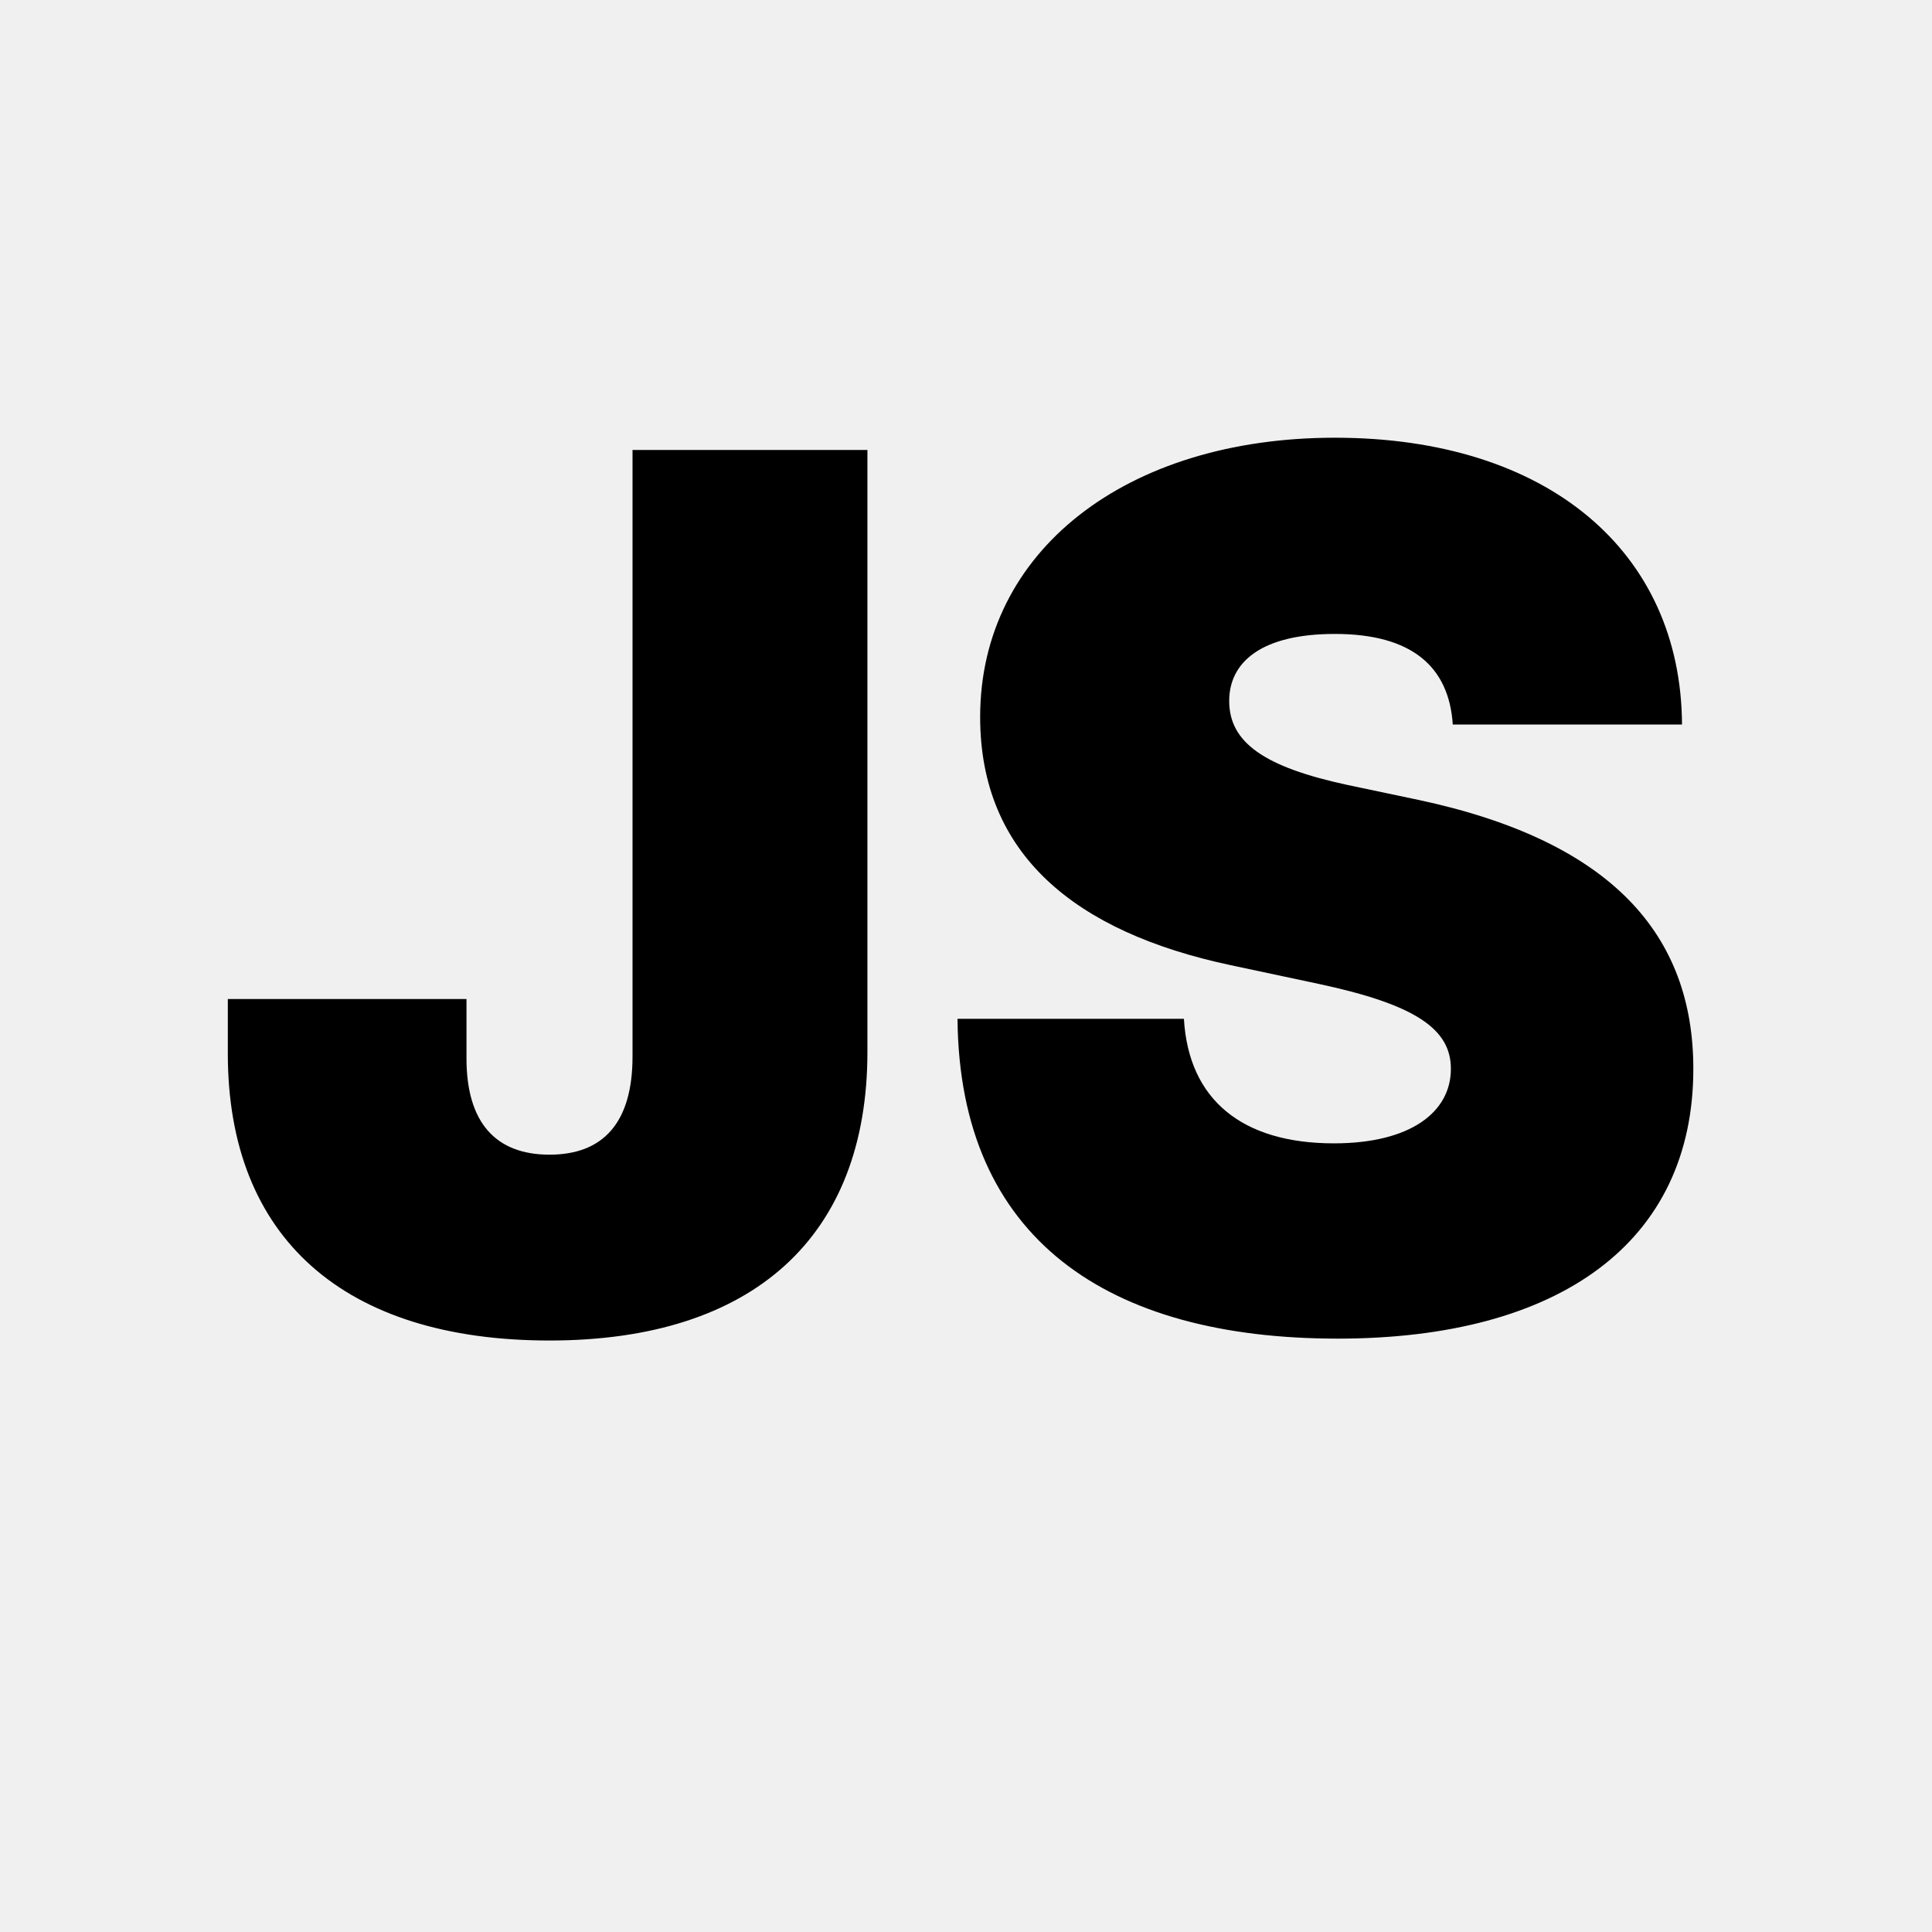
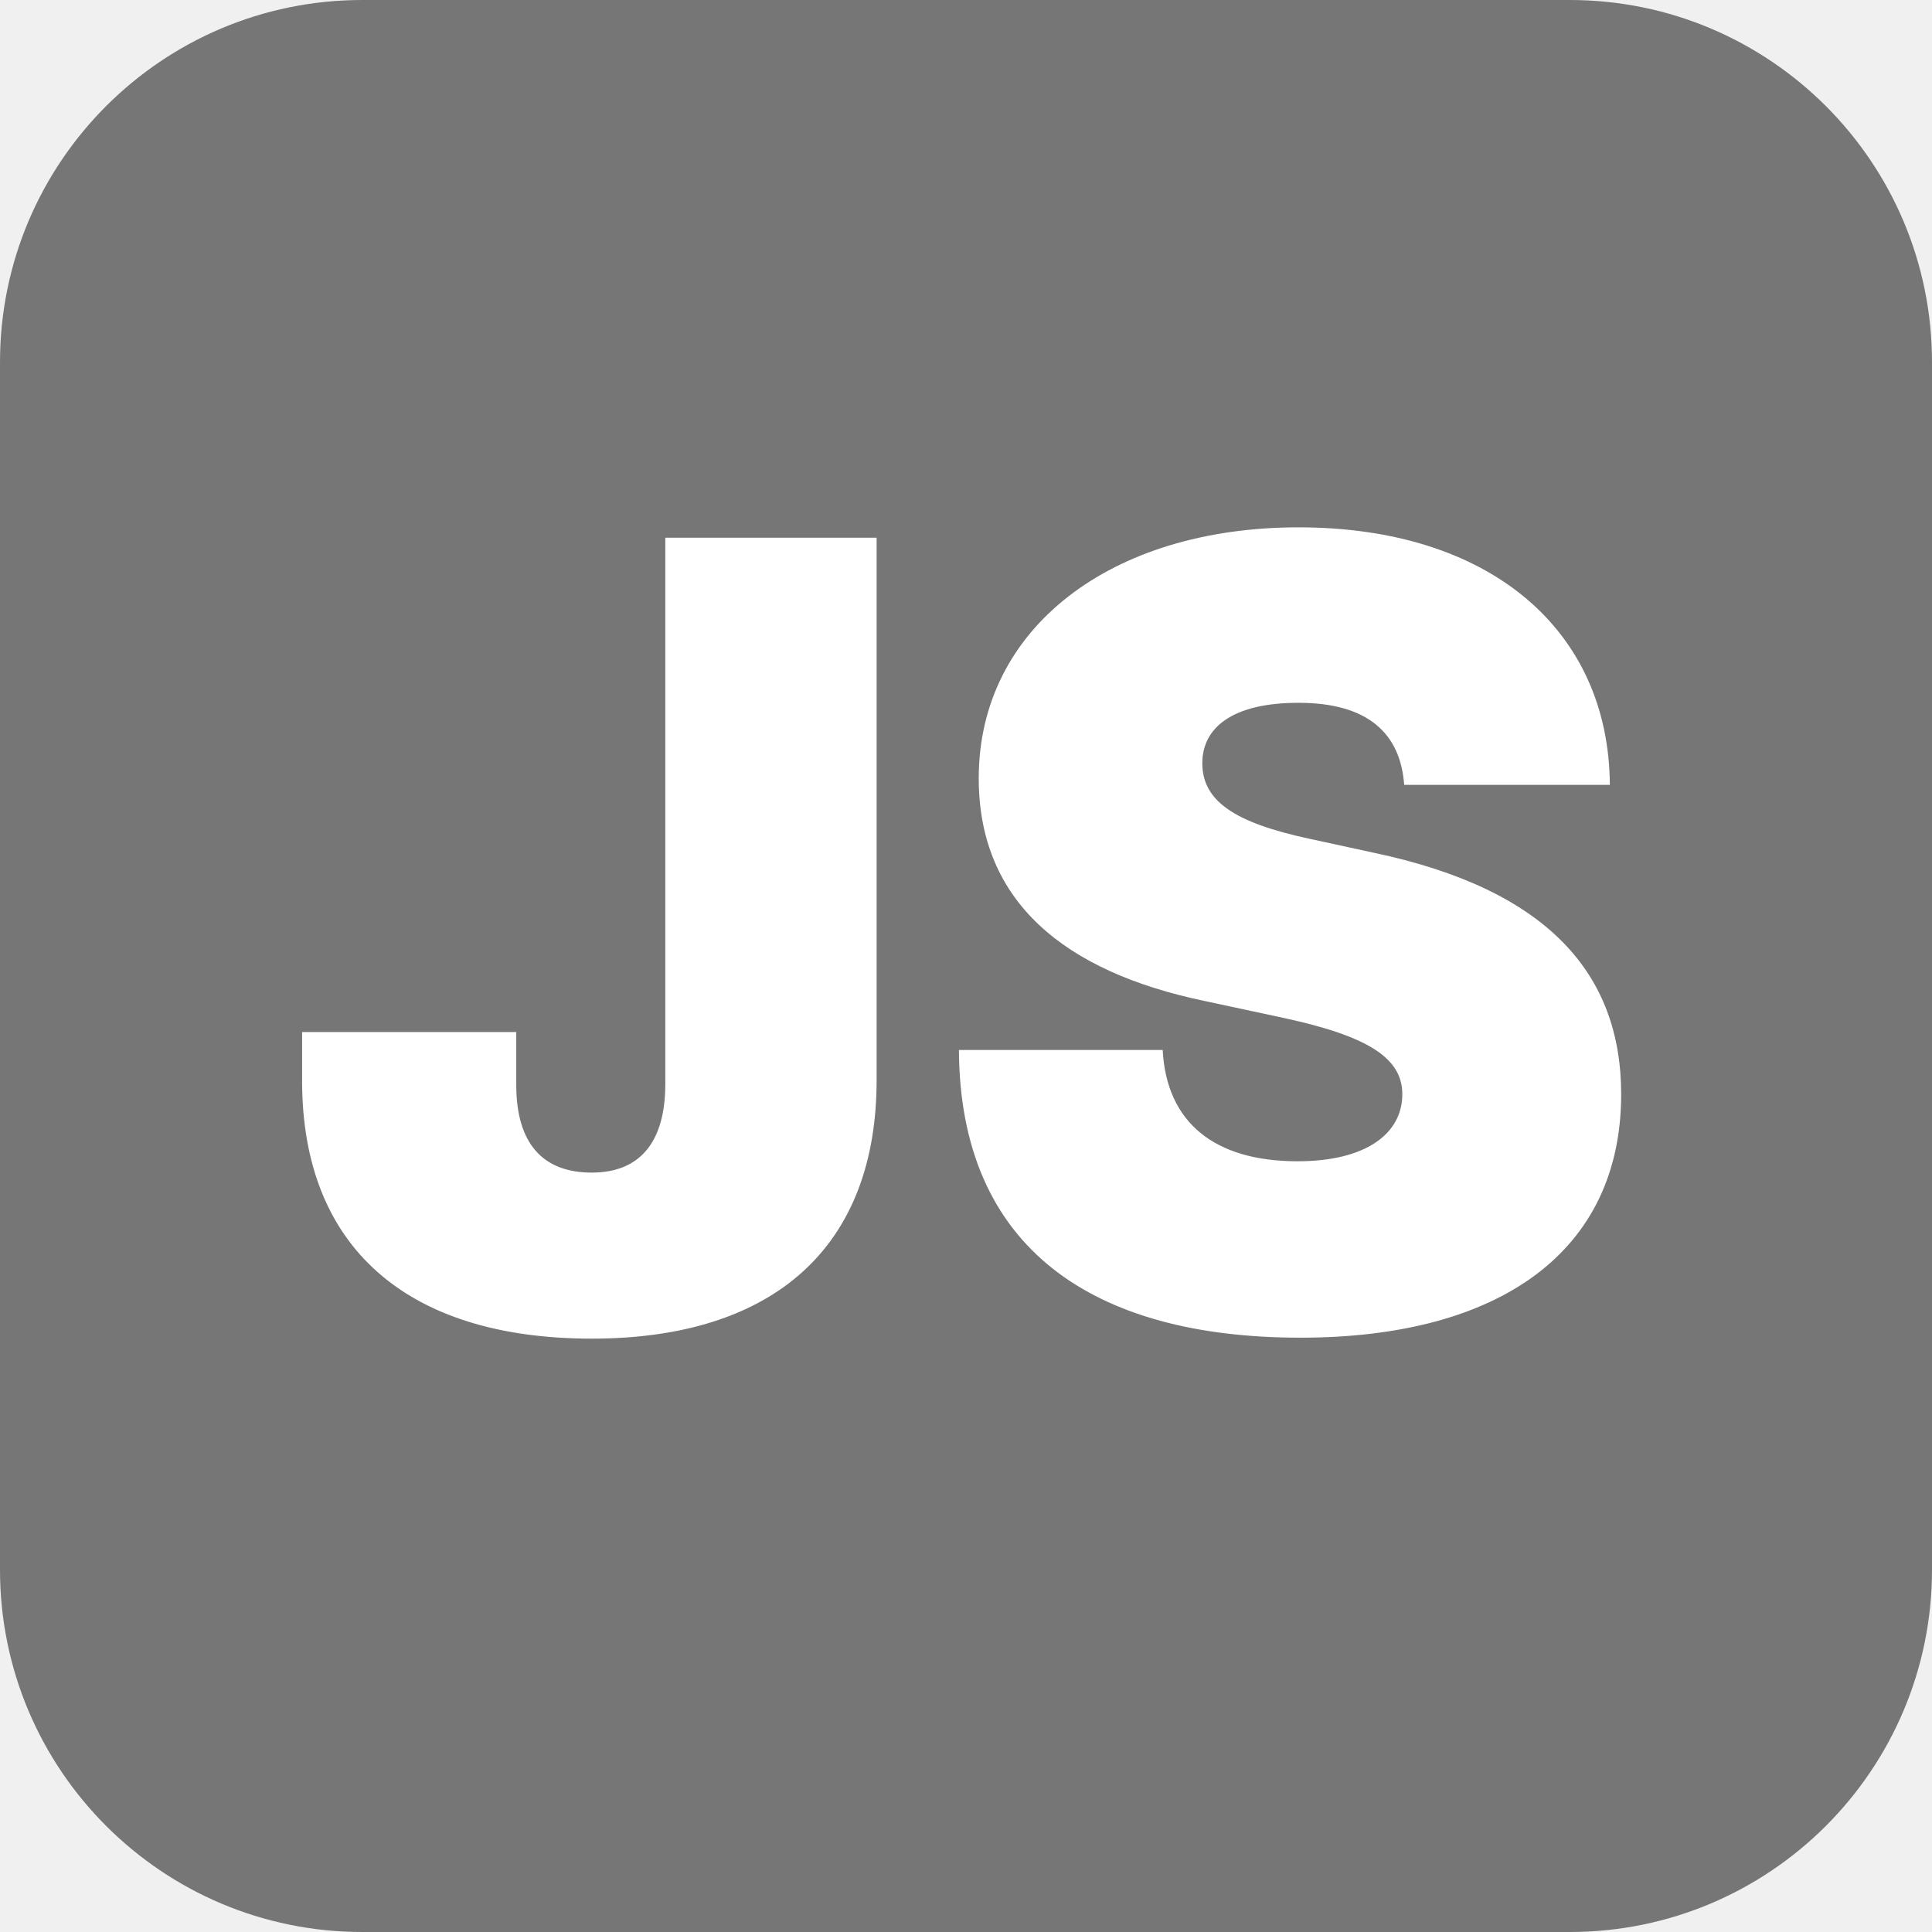
<svg xmlns="http://www.w3.org/2000/svg" width="32" height="32" viewBox="0 0 32 32" fill="none">
-   <text x="16" y="22" font-family="SF Pro, -apple-system, BlinkMacSystemFont, sans-serif" font-weight="900" font-size="20" fill="black" text-anchor="middle">JS</text>
+   <rect width="32" height="32" rx="6" fill="#767676" />
+   <text x="16" y="22" font-family="SF Pro, -apple-system, BlinkMacSystemFont, sans-serif" font-weight="900" font-size="18" fill="white" text-anchor="middle">JS</text>
</svg>
